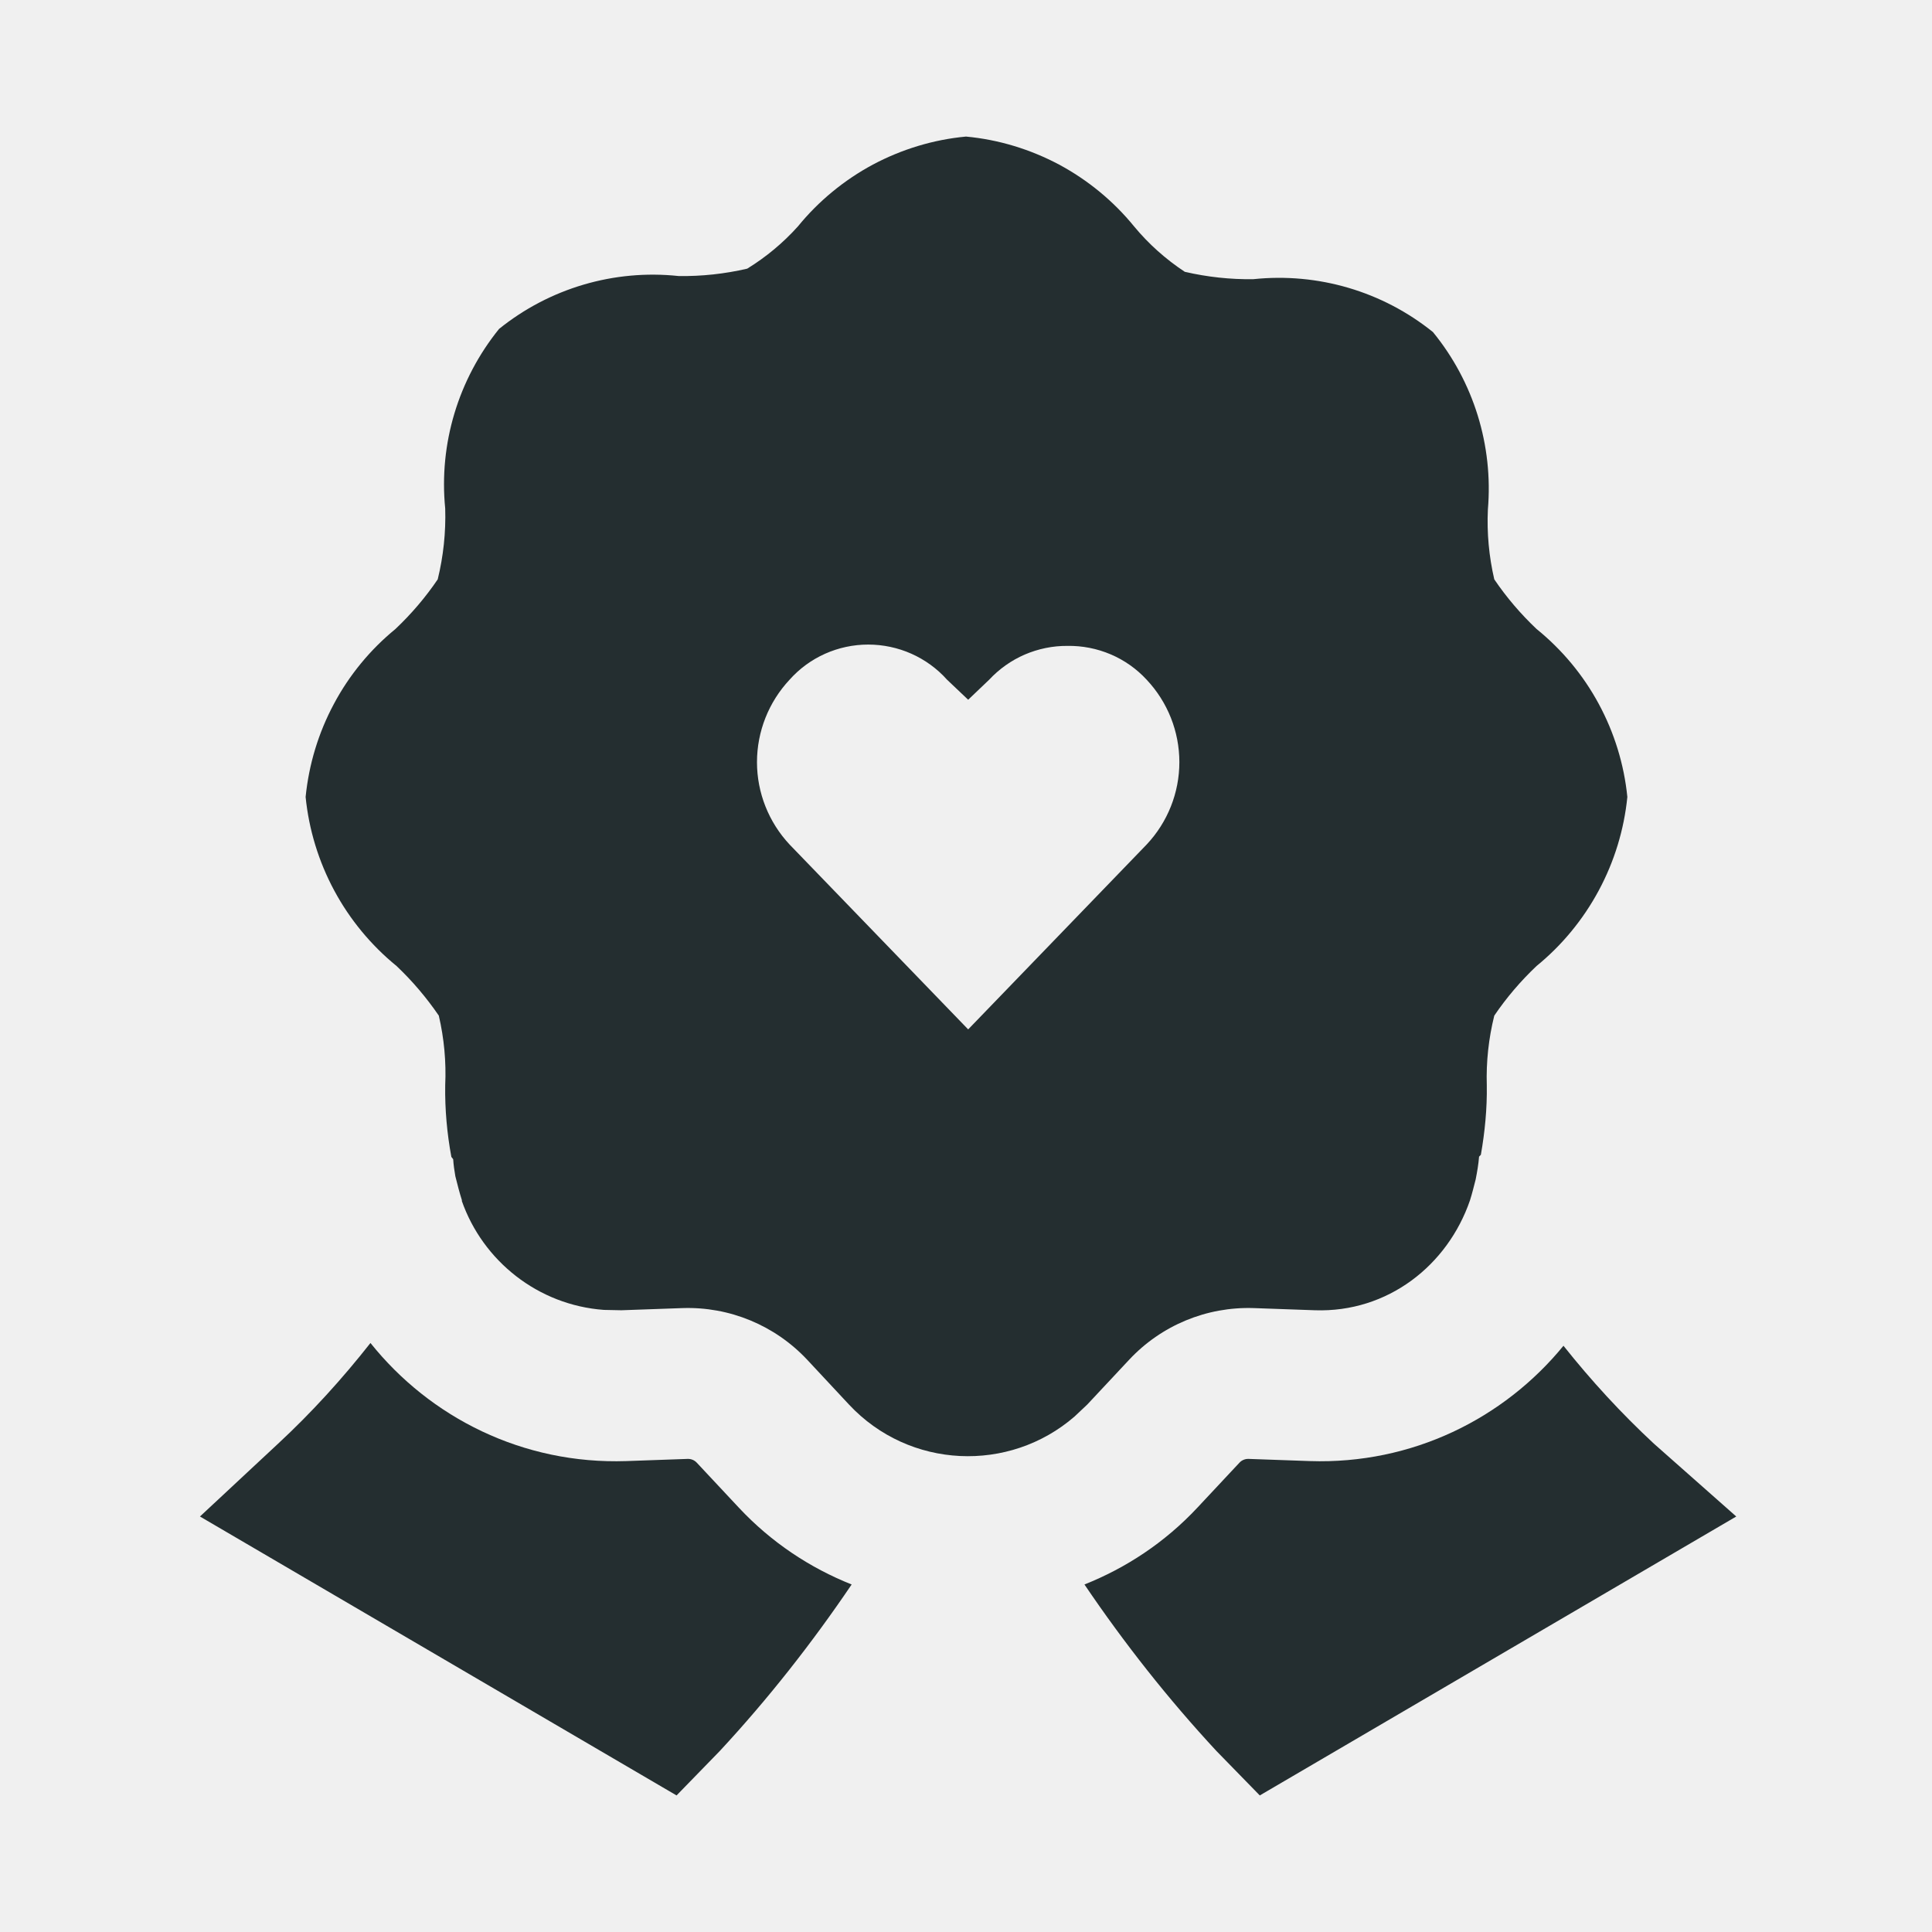
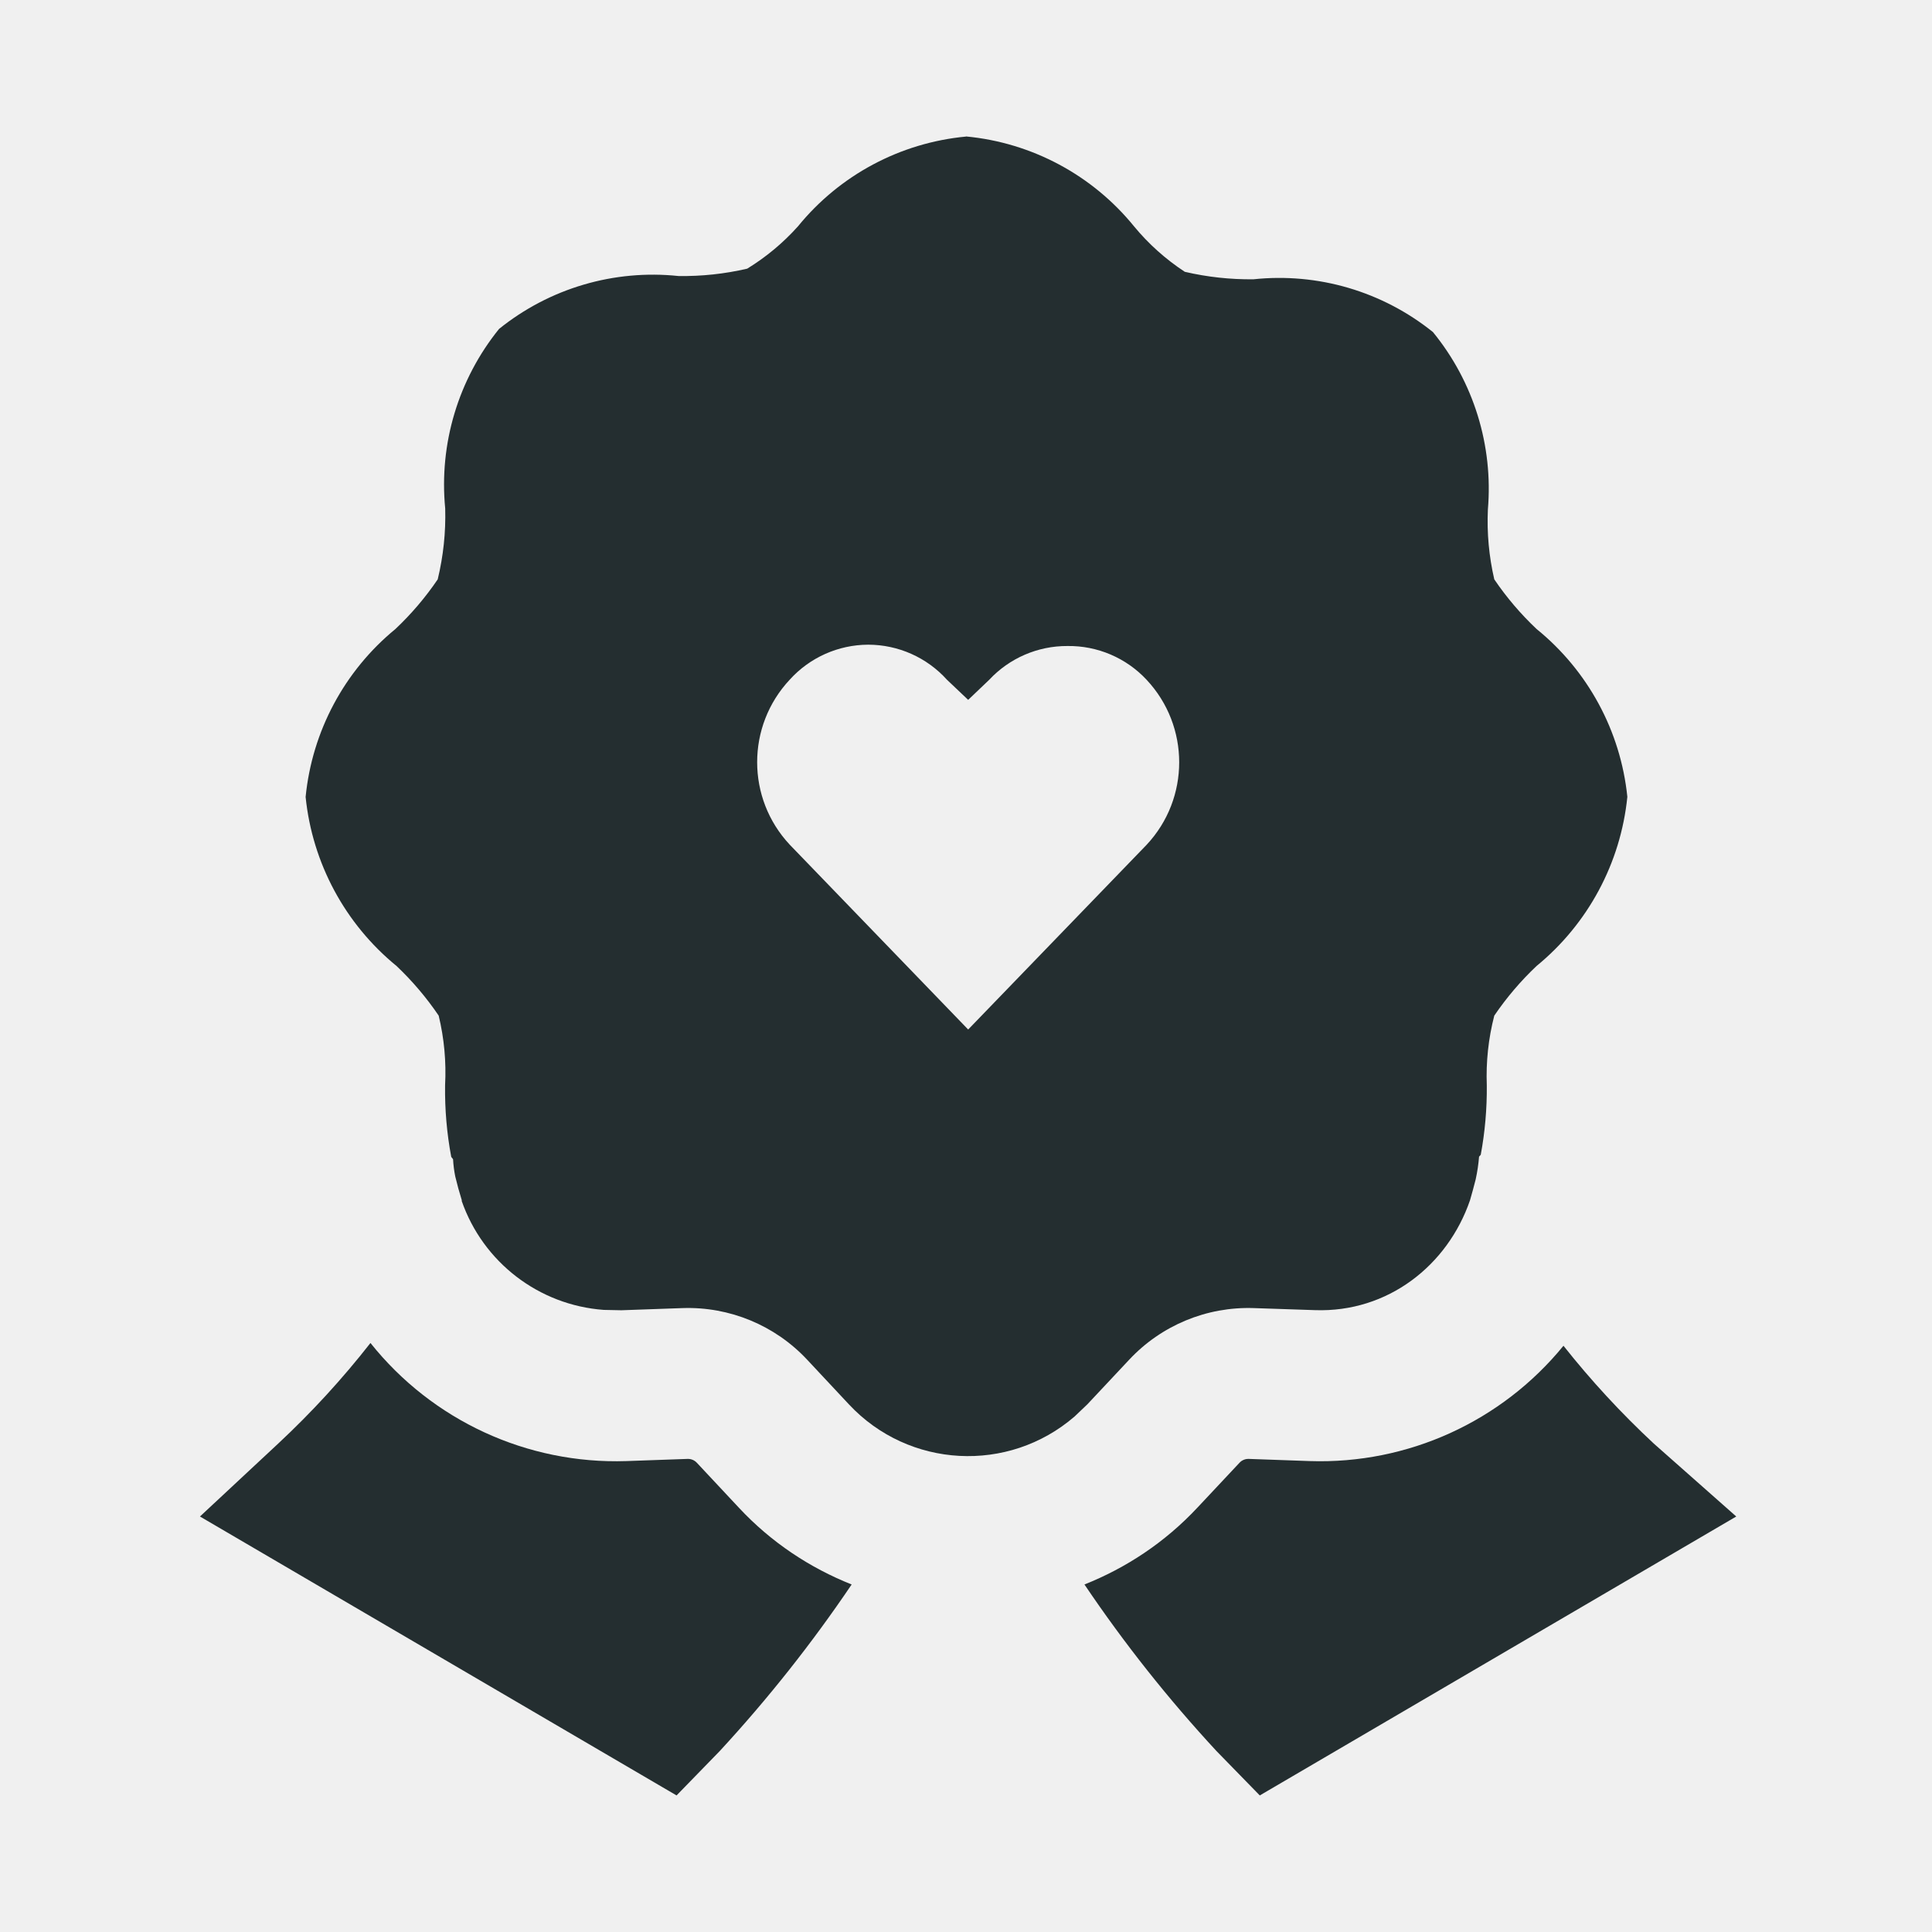
- <svg xmlns="http://www.w3.org/2000/svg" width="16" height="16" viewBox="0 0 16 16" fill="none">
-   <g clip-path="url(#clip0_29517_948)">
-     <path d="M3.068 11.122C3.562 11.74 4.33 12.129 5.188 12.1L5.695 12.082C5.724 12.081 5.752 12.093 5.771 12.114L6.118 12.485C6.388 12.774 6.709 12.985 7.053 13.122C6.724 13.608 6.361 14.07 5.961 14.501L5.603 14.869L1.656 12.559L2.304 11.955C2.581 11.698 2.835 11.418 3.068 11.122Z" fill="#242E30" />
-     <path d="M12.948 11.145C13.177 11.433 13.426 11.704 13.696 11.955L14.379 12.559L10.433 14.869L10.074 14.501C9.674 14.07 9.31 13.608 8.981 13.122C9.325 12.985 9.646 12.775 9.917 12.485L10.264 12.114C10.283 12.093 10.311 12.081 10.34 12.082L10.848 12.1C11.694 12.128 12.454 11.749 12.948 11.145Z" fill="#242E30" />
-     <path d="M8 1.131C8.27 1.156 8.532 1.236 8.771 1.363C9.009 1.491 9.221 1.665 9.392 1.875C9.512 2.02 9.654 2.147 9.812 2.251C9.998 2.294 10.189 2.315 10.38 2.312C10.914 2.256 11.449 2.413 11.867 2.75C12.204 3.162 12.367 3.689 12.322 4.22C12.313 4.414 12.331 4.609 12.375 4.798C12.476 4.947 12.594 5.085 12.725 5.209C12.936 5.38 13.111 5.59 13.24 5.829C13.369 6.068 13.45 6.33 13.477 6.6C13.45 6.871 13.369 7.135 13.24 7.375C13.111 7.615 12.936 7.828 12.725 8C12.594 8.124 12.476 8.262 12.375 8.411C12.328 8.6 12.307 8.794 12.313 8.988C12.316 9.181 12.297 9.374 12.264 9.563L12.249 9.579C12.244 9.643 12.233 9.705 12.221 9.767C12.206 9.825 12.192 9.883 12.174 9.94C11.989 10.479 11.493 10.871 10.89 10.851L10.383 10.833C9.993 10.82 9.617 10.976 9.351 11.261L9.004 11.632L8.899 11.731C8.358 12.2 7.531 12.167 7.031 11.632L6.685 11.261C6.418 10.976 6.042 10.82 5.652 10.833L5.146 10.851L5.001 10.848C4.455 10.808 3.998 10.442 3.824 9.944L3.826 9.942C3.805 9.876 3.788 9.809 3.771 9.741C3.763 9.695 3.756 9.648 3.753 9.6L3.738 9.581C3.702 9.386 3.684 9.187 3.687 8.988C3.696 8.794 3.678 8.6 3.634 8.411C3.532 8.262 3.415 8.124 3.284 8C3.073 7.828 2.897 7.615 2.768 7.375C2.639 7.135 2.558 6.871 2.531 6.6C2.558 6.33 2.637 6.069 2.765 5.83C2.892 5.591 3.066 5.38 3.275 5.209C3.406 5.085 3.524 4.947 3.625 4.798C3.672 4.606 3.693 4.408 3.687 4.211C3.634 3.676 3.795 3.142 4.133 2.724C4.551 2.387 5.086 2.229 5.62 2.286C5.811 2.289 6.002 2.268 6.188 2.225C6.344 2.129 6.486 2.011 6.608 1.875C6.779 1.665 6.991 1.491 7.229 1.363C7.468 1.236 7.73 1.156 8 1.131ZM7.19 5.338C7.067 5.338 6.945 5.364 6.833 5.414C6.721 5.464 6.621 5.537 6.539 5.629C6.366 5.814 6.269 6.058 6.269 6.312C6.269 6.565 6.366 6.809 6.539 6.994L8.018 8.525L9.496 6.994C9.67 6.809 9.767 6.565 9.767 6.312C9.767 6.058 9.67 5.814 9.496 5.629C9.413 5.539 9.311 5.467 9.198 5.419C9.085 5.371 8.963 5.347 8.84 5.349C8.718 5.348 8.598 5.373 8.486 5.421C8.375 5.469 8.275 5.54 8.192 5.629L8.018 5.795L7.843 5.629C7.761 5.537 7.66 5.464 7.548 5.414C7.436 5.364 7.313 5.338 7.19 5.338Z" fill-rule="evenodd" clip-rule="evenodd" fill="#242E30" />
+ <svg xmlns="http://www.w3.org/2000/svg" width="16" height="16" fill="none">
+   <g fill="#242e30" clip-path="url(#a)">
+     <path d="M3.068 11.122a2.6 2.6 0 0 0 2.12.978l.507-.018a.1.1 0 0 1 .076.032l.347.371c.27.29.591.5.935.637q-.493.73-1.092 1.379l-.358.368-3.947-2.31.648-.604q.415-.387.764-.833M12.948 11.145q.343.433.748.81l.683.604-3.946 2.31-.359-.368q-.6-.648-1.093-1.379c.344-.137.665-.347.936-.637l.347-.37a.1.1 0 0 1 .076-.033l.508.018a2.6 2.6 0 0 0 2.1-.955" />
+     <path fill-rule="evenodd" d="M8 1.13a2.04 2.04 0 0 1 1.392.745q.181.219.42.376.28.065.568.062a2.03 2.03 0 0 1 1.487.437c.337.412.5.94.455 1.47q-.013.293.053.578.152.224.35.411a2.06 2.06 0 0 1 .752 1.39A2.08 2.08 0 0 1 12.725 8a2.5 2.5 0 0 0-.35.411 2 2 0 0 0-.062.577 3 3 0 0 1-.05.575l-.014.016a1.4 1.4 0 0 1-.028.188q-.022.087-.047.173c-.185.539-.68.931-1.284.91l-.507-.017a1.35 1.35 0 0 0-1.032.428l-.347.37-.105.1a1.35 1.35 0 0 1-1.868-.1l-.346-.37a1.35 1.35 0 0 0-1.033-.428l-.506.018L5 10.848a1.35 1.35 0 0 1-1.177-.904l.002-.002a3 3 0 0 1-.055-.2 1 1 0 0 1-.018-.142l-.015-.019a3 3 0 0 1-.051-.593 2 2 0 0 0-.053-.577A2.5 2.5 0 0 0 3.284 8a2.08 2.08 0 0 1-.753-1.4 2.06 2.06 0 0 1 .744-1.391q.198-.187.35-.411.07-.29.062-.587a2.05 2.05 0 0 1 .446-1.487 2.03 2.03 0 0 1 1.487-.438q.288.004.568-.061.236-.145.42-.35A2.04 2.04 0 0 1 8 1.131m-.81 4.208a.88.88 0 0 0-.65.29 1 1 0 0 0 0 1.366l1.478 1.531 1.478-1.53a1 1 0 0 0 0-1.366.88.88 0 0 0-.656-.28.88.88 0 0 0-.648.28l-.174.166-.175-.166a.88.88 0 0 0-.653-.291" clip-rule="evenodd" />
  </g>
  <defs>
-     <clipPath id="clip0_29517_948">
-       <rect width="14" height="14" fill="white" transform="translate(1 1)" />
+     <clipPath id="a">
+       <path fill="#fff" d="M1 1h14v14H1z" />
    </clipPath>
  </defs>
</svg>
